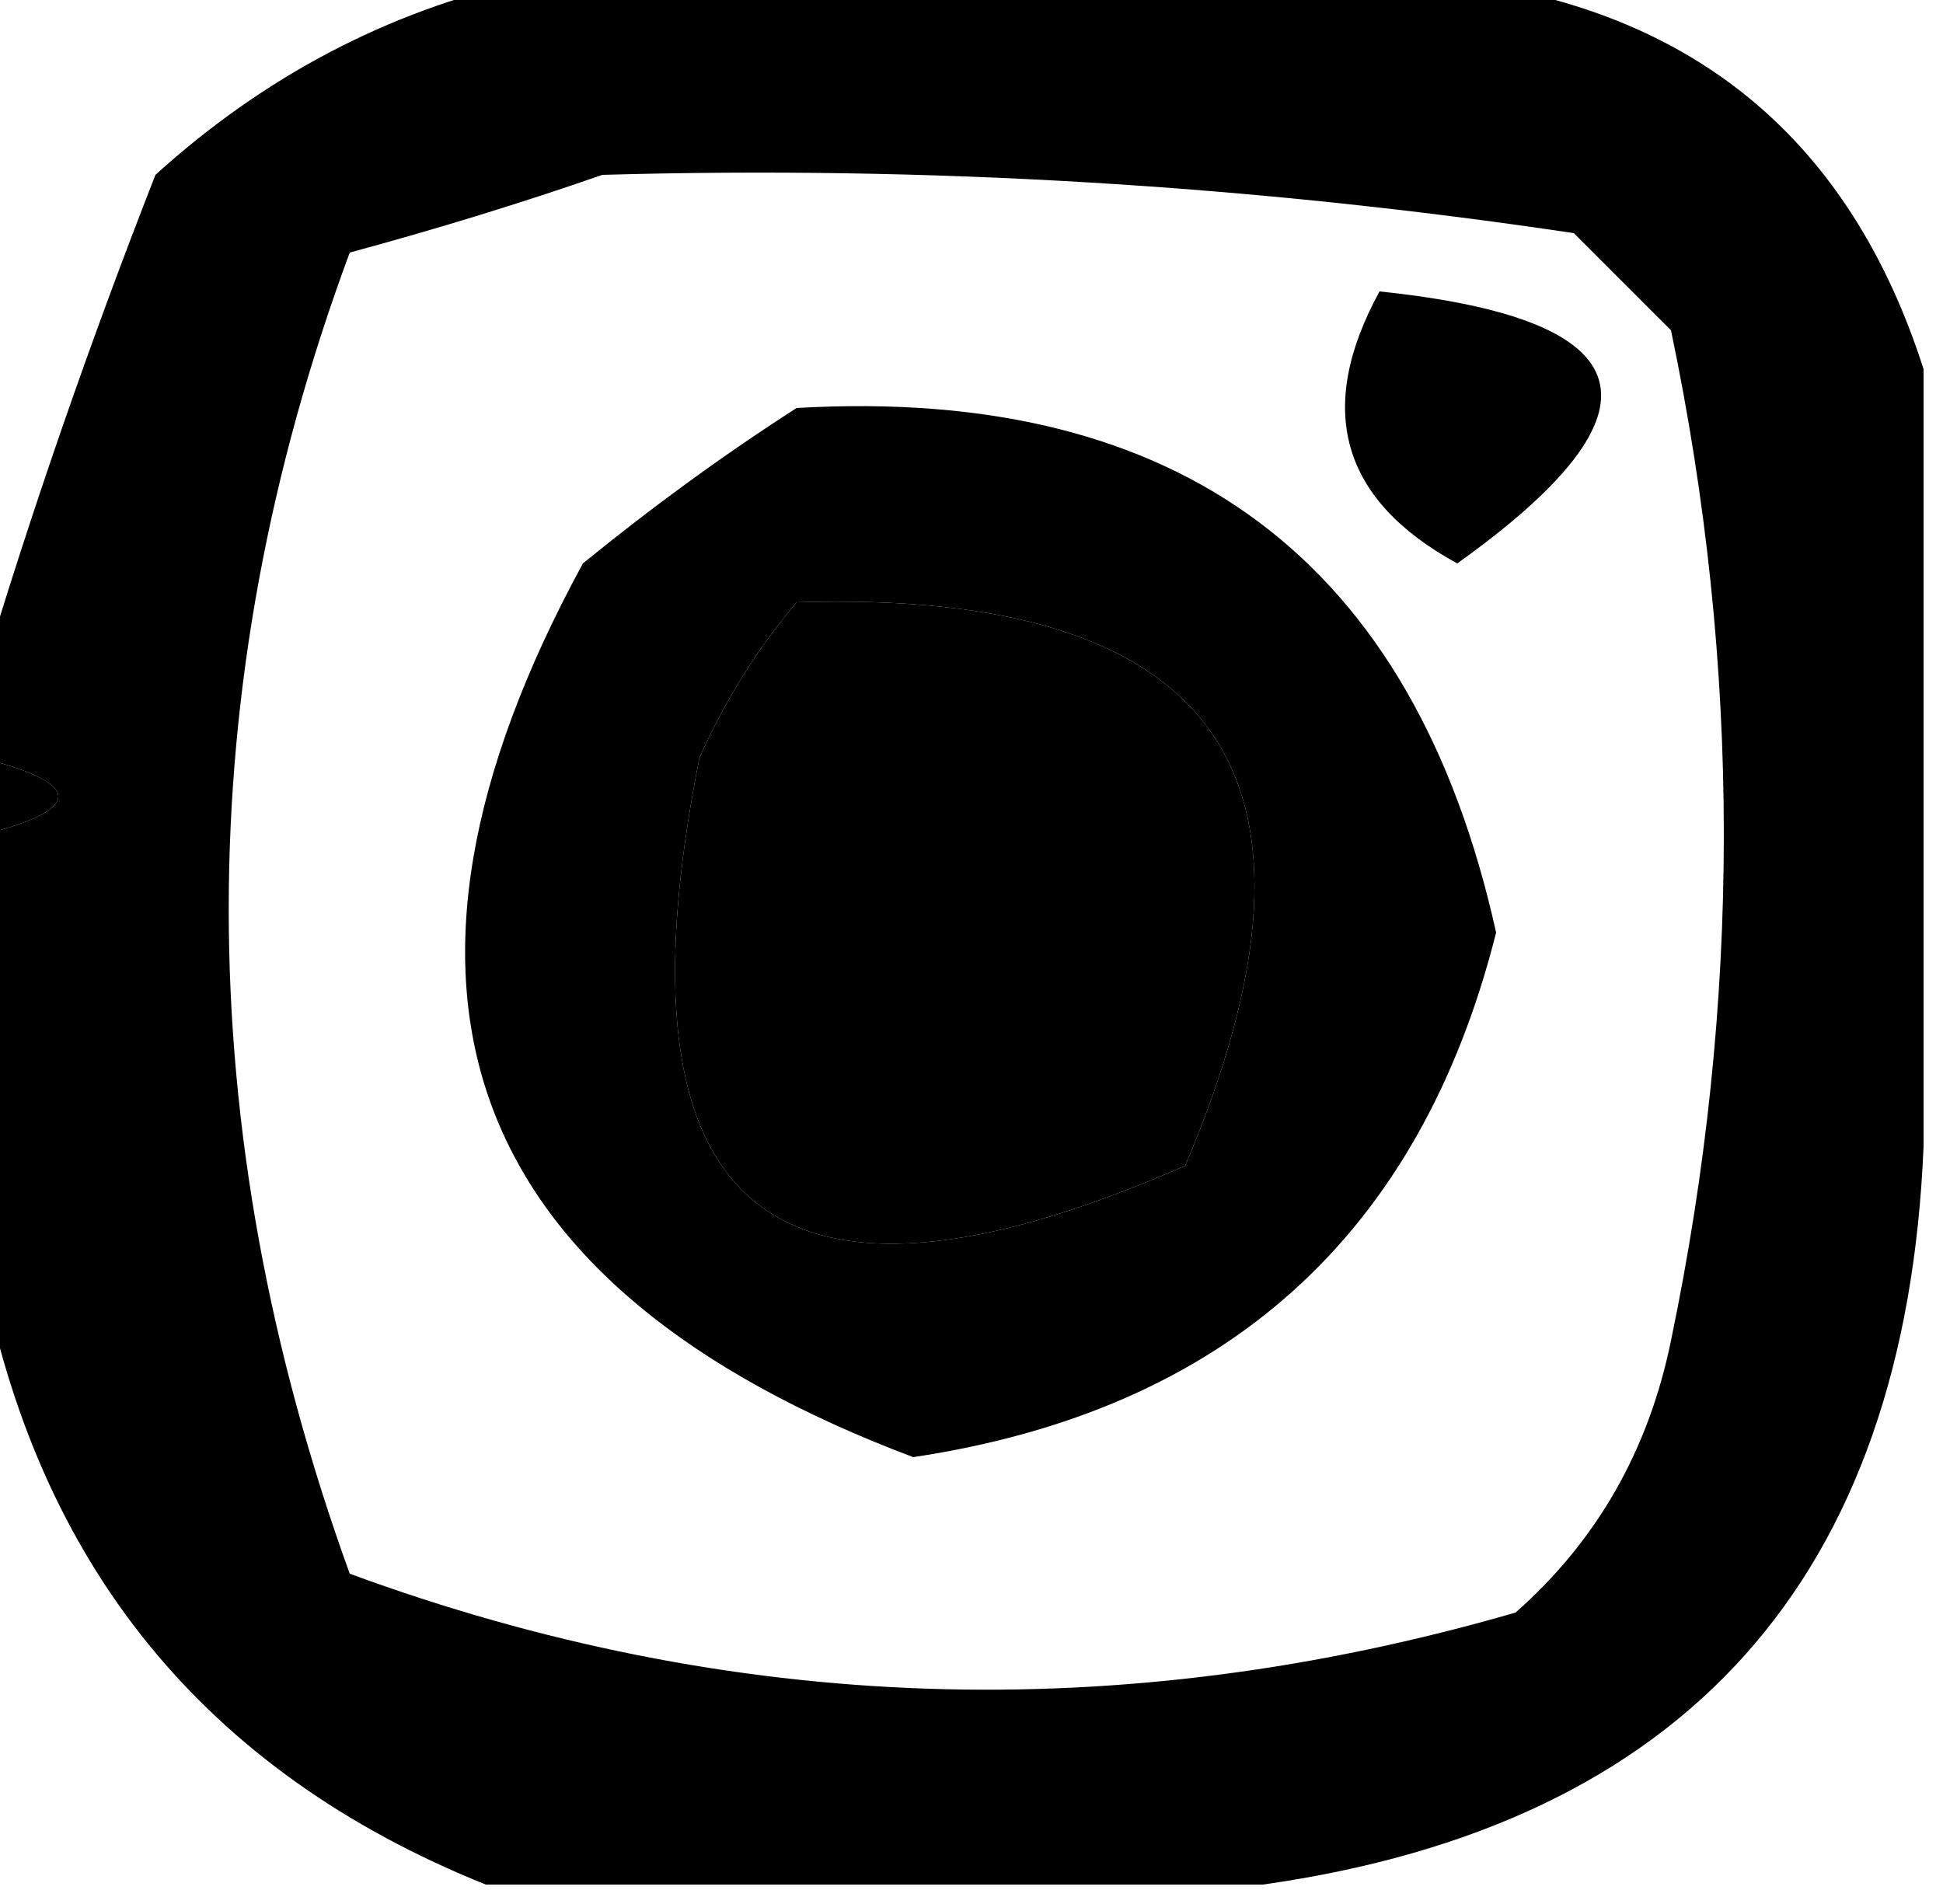
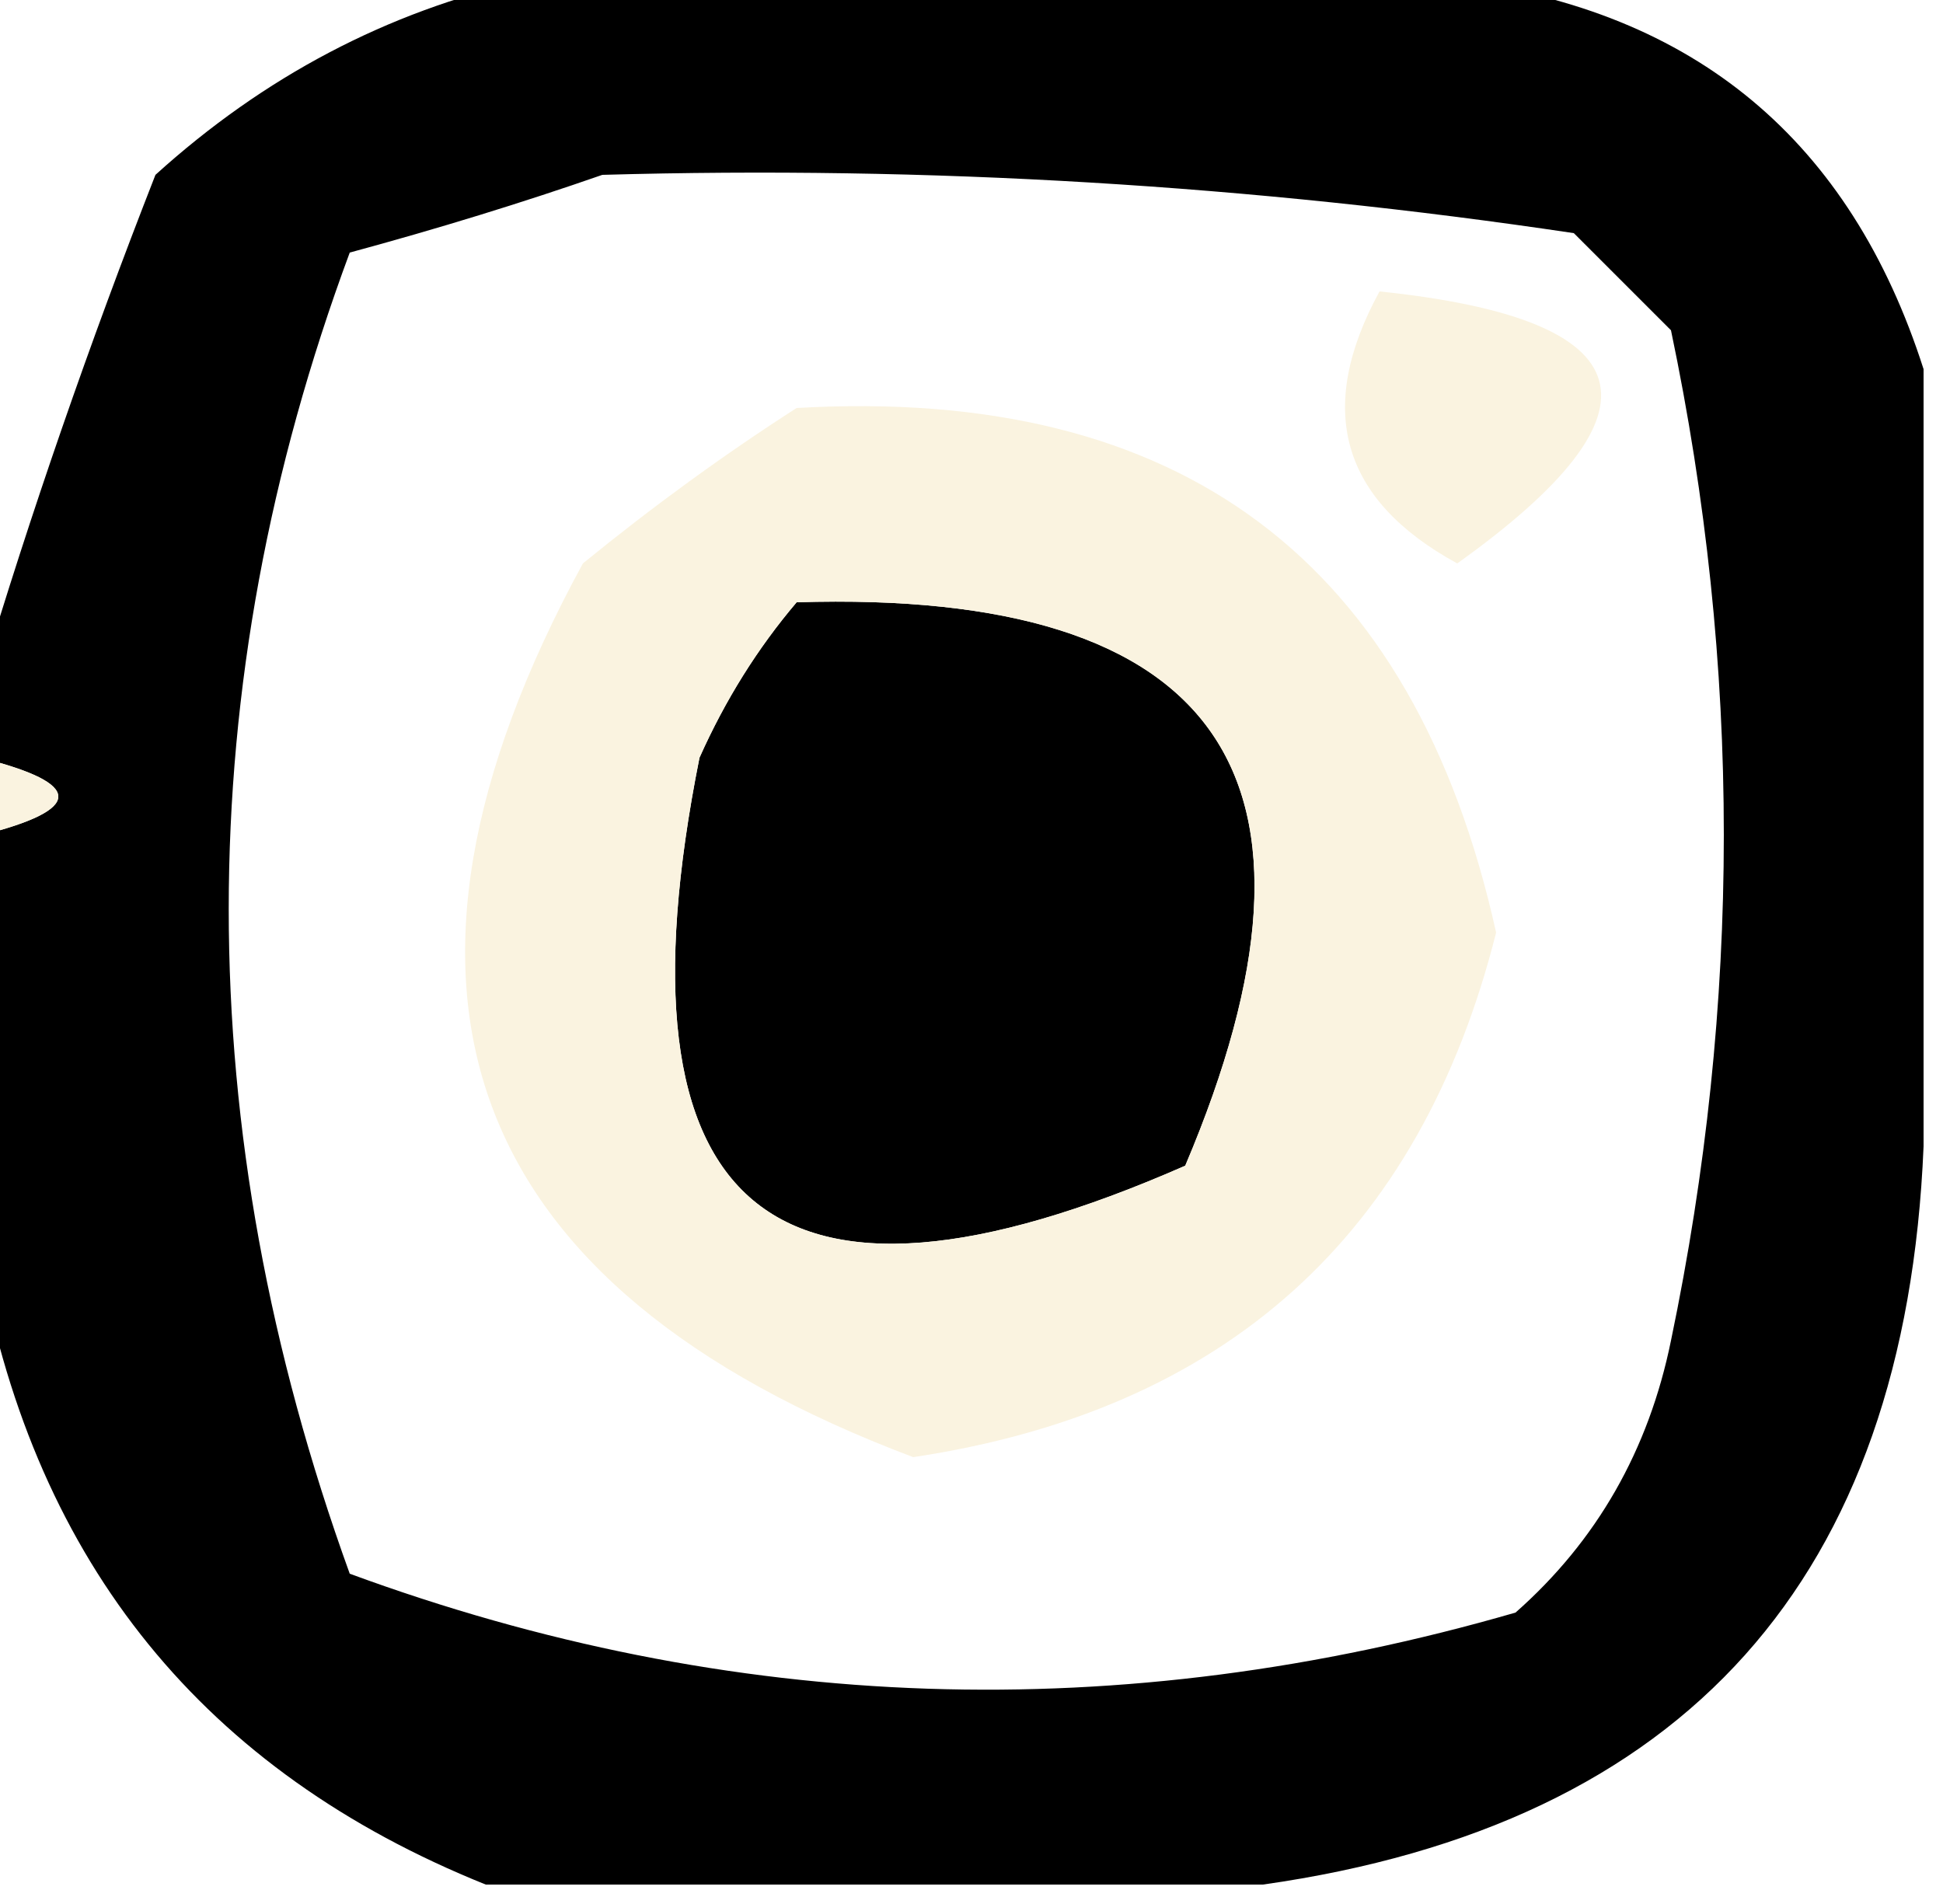
<svg xmlns="http://www.w3.org/2000/svg" version="1.1" width="50px" height="49px" style="shape-rendering:geometricPrecision; text-rendering:geometricPrecision; image-rendering:optimizeQuality; fill-rule:evenodd; clip-rule:evenodd">
  <g>
    <path style="opacity:1" fill="#000" d="M 13.5,-0.5 C 21.5,-0.5 29.5,-0.5 37.5,-0.5C 43.616,0.282 47.616,3.615 49.5,9.5C 49.5,16.167 49.5,22.833 49.5,29.5C 49.039,40.622 43.373,46.955 32.5,48.5C 25.833,48.5 19.167,48.5 12.5,48.5C 5.262,45.589 0.929,40.256 -0.5,32.5C -0.5,28.833 -0.5,25.167 -0.5,21.5C 2.167,20.833 2.167,20.167 -0.5,19.5C -0.5,18.833 -0.5,18.167 -0.5,17.5C 0.789,13.203 2.289,8.87 4,4.5C 6.793,1.97 9.96,0.303 13.5,-0.5 Z M 15.5,4.5 C 23.88,4.262 32.214,4.762 40.5,6C 41.333,6.833 42.167,7.667 43,8.5C 44.813,17.143 44.813,25.809 43,34.5C 42.426,37.319 41.093,39.653 39,41.5C 28.824,44.446 18.824,44.112 9,40.5C 4.848,29.027 4.848,17.694 9,6.5C 11.277,5.883 13.444,5.216 15.5,4.5 Z M 20.5,15.5 C 31.411,15.161 34.744,19.995 30.5,30C 19.833,34.68 15.666,31.18 18,19.5C 18.662,18.016 19.495,16.683 20.5,15.5 Z" />
  </g>
  <g>
-     <path style="opacity:1" fill="#000" d="M 35.5,7.5 C 42.365,8.215 43.031,10.549 37.5,14.5C 34.508,12.867 33.841,10.533 35.5,7.5 Z" />
+     <path style="opacity:1" fill="#faf3e0" d="M 35.5,7.5 C 42.365,8.215 43.031,10.549 37.5,14.5C 34.508,12.867 33.841,10.533 35.5,7.5 Z" />
  </g>
  <g>
-     <path style="opacity:1" fill="#000" d="M 20.5,10.5 C 30.38,9.931 36.38,14.431 38.5,24C 36.538,31.792 31.538,36.292 23.5,37.5C 11.871,33.116 9.038,25.449 15,14.5C 16.812,13.023 18.645,11.69 20.5,10.5 Z M 20.5,15.5 C 19.495,16.683 18.662,18.016 18,19.5C 15.666,31.18 19.833,34.68 30.5,30C 34.744,19.995 31.411,15.161 20.5,15.5 Z" />
+     <path style="opacity:1" fill="#faf3e0" d="M 20.5,10.5 C 30.38,9.931 36.38,14.431 38.5,24C 36.538,31.792 31.538,36.292 23.5,37.5C 11.871,33.116 9.038,25.449 15,14.5C 16.812,13.023 18.645,11.69 20.5,10.5 Z M 20.5,15.5 C 19.495,16.683 18.662,18.016 18,19.5C 15.666,31.18 19.833,34.68 30.5,30C 34.744,19.995 31.411,15.161 20.5,15.5 Z" />
  </g>
  <g>
-     <path style="opacity:1" fill="#000" d="M -0.5,19.5 C 2.167,20.167 2.167,20.833 -0.5,21.5C -0.5,20.833 -0.5,20.167 -0.5,19.5 Z" />
+     <path style="opacity:1" fill="#faf3e0" d="M -0.5,19.5 C 2.167,20.167 2.167,20.833 -0.5,21.5C -0.5,20.833 -0.5,20.167 -0.5,19.5 Z" />
  </g>
</svg>
